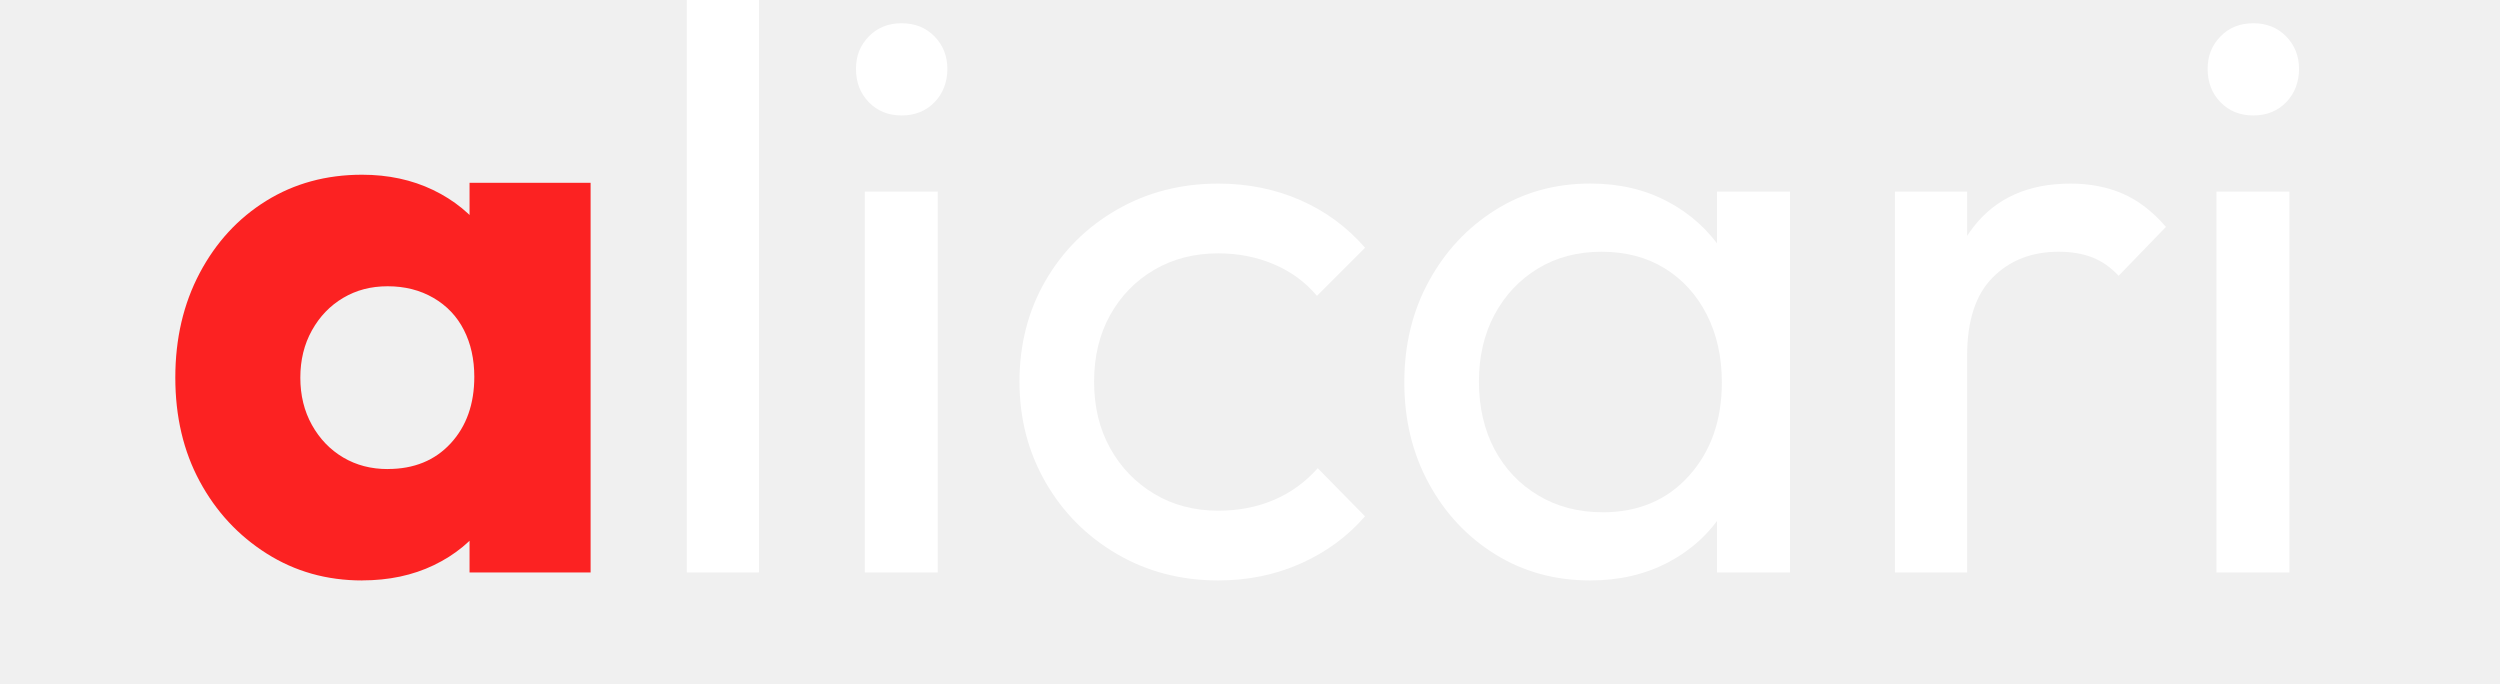
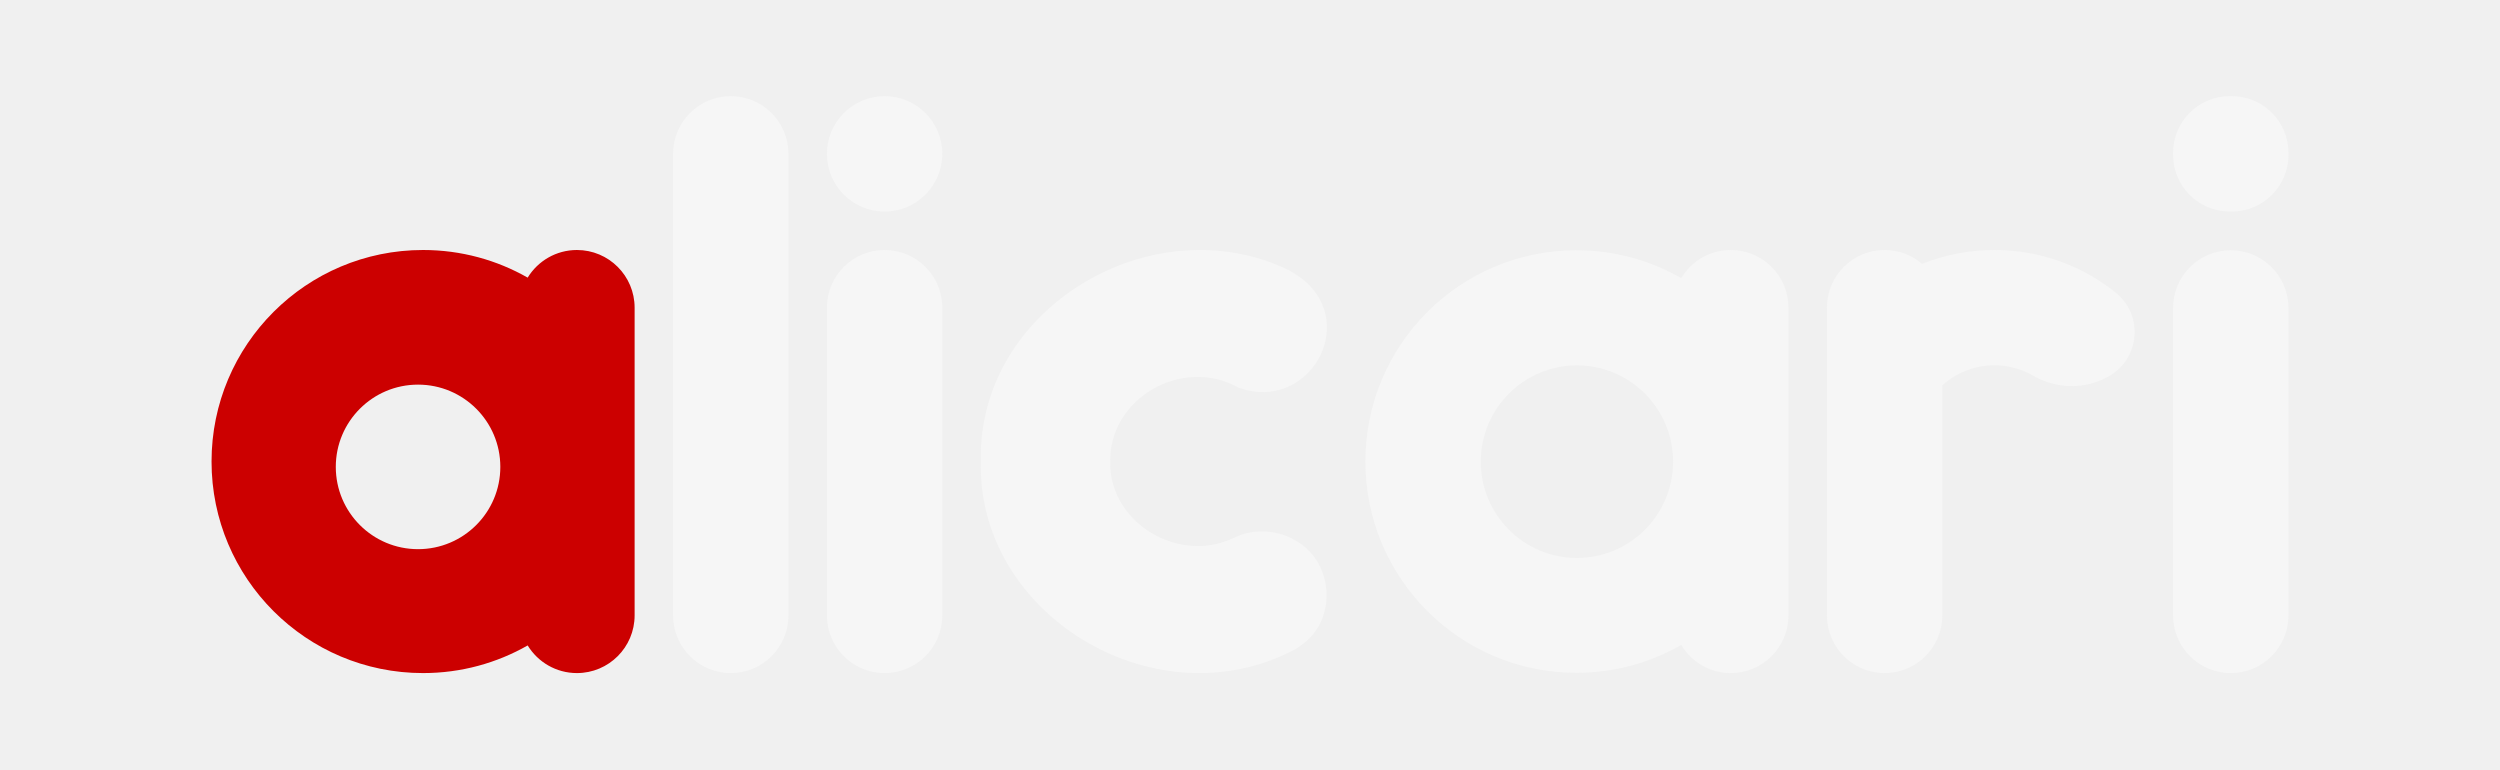
- <svg xmlns="http://www.w3.org/2000/svg" id="Capa_8" version="1.1" viewBox="0 0 467.74 127.95">
+ <svg xmlns="http://www.w3.org/2000/svg" id="Capa_11" version="1.1" viewBox="0 0 2600 800">
  <defs>
    <style>
      .st0 {
-         fill: #fff;
+         fill: #f6f6f6;
      }

      .st1 {
-         fill: #fc2222;
+         fill: #cc0000;
      }
    </style>
  </defs>
-   <path class="st1" d="M67.75,108.6c-6.6,0-12.55-1.67-17.85-5.03-5.3-3.35-9.48-7.85-12.53-13.5-3.05-5.65-4.57-12.12-4.57-19.42s1.52-13.82,4.57-19.58c3.05-5.75,7.2-10.25,12.45-13.5,5.25-3.25,11.22-4.88,17.92-4.88,4.9,0,9.32.95,13.28,2.85,3.95,1.9,7.17,4.53,9.67,7.88,2.5,3.35,3.9,7.18,4.2,11.47v31.5c-.3,4.3-1.68,8.13-4.12,11.47-2.45,3.35-5.65,5.98-9.6,7.88-3.95,1.9-8.43,2.85-13.43,2.85ZM72.55,87.75c4.9,0,8.82-1.6,11.77-4.8,2.95-3.2,4.42-7.35,4.42-12.45,0-3.3-.65-6.22-1.95-8.77-1.3-2.55-3.2-4.55-5.7-6-2.5-1.45-5.35-2.17-8.55-2.17s-5.88.73-8.33,2.17c-2.45,1.45-4.4,3.48-5.85,6.08-1.45,2.6-2.17,5.55-2.17,8.85s.72,6.25,2.17,8.85c1.45,2.6,3.4,4.63,5.85,6.08,2.45,1.45,5.22,2.17,8.33,2.17ZM87.85,107.1v-19.65l3.45-17.85-3.45-17.55v-17.85h22.65v72.9h-22.65Z" />
-   <path class="st0" d="M128.5,107.1V0h13.5v107.1h-13.5Z" />
-   <path class="st0" d="M168.7,21.6c-2.5,0-4.55-.83-6.15-2.48-1.6-1.65-2.4-3.72-2.4-6.22s.8-4.42,2.4-6.08c1.6-1.65,3.65-2.47,6.15-2.47s4.55.83,6.15,2.47c1.6,1.65,2.4,3.67,2.4,6.08s-.8,4.58-2.4,6.22c-1.6,1.65-3.65,2.48-6.15,2.48ZM161.8,107.1V35.85h13.65v71.25h-13.65Z" />
-   <path class="st0" d="M227.95,108.6c-7,0-13.33-1.65-18.98-4.95-5.65-3.3-10.1-7.77-13.35-13.42-3.25-5.65-4.88-11.92-4.88-18.83s1.62-13.3,4.88-18.9c3.25-5.6,7.7-10.02,13.35-13.27,5.65-3.25,11.97-4.88,18.98-4.88,5.5,0,10.6,1.03,15.3,3.08,4.7,2.05,8.75,5.02,12.15,8.92l-9,9c-2.2-2.6-4.9-4.58-8.1-5.92-3.2-1.35-6.65-2.03-10.35-2.03-4.5,0-8.5,1.03-12,3.08-3.5,2.05-6.25,4.88-8.25,8.47-2,3.6-3,7.75-3,12.45s1,8.85,3,12.45c2,3.6,4.75,6.45,8.25,8.55,3.5,2.1,7.5,3.15,12,3.15,3.8,0,7.27-.68,10.42-2.03,3.15-1.35,5.87-3.32,8.17-5.92l8.85,9c-3.3,3.8-7.33,6.75-12.07,8.85-4.75,2.1-9.88,3.15-15.38,3.15Z" />
-   <path class="st0" d="M297.55,108.6c-6.6,0-12.53-1.62-17.78-4.88-5.25-3.25-9.4-7.67-12.45-13.28-3.05-5.6-4.58-11.9-4.58-18.9s1.52-13.3,4.58-18.9c3.05-5.6,7.2-10.05,12.45-13.35,5.25-3.3,11.17-4.95,17.78-4.95,5.4,0,10.22,1.12,14.47,3.38,4.25,2.25,7.67,5.35,10.28,9.3,2.6,3.95,4.05,8.53,4.35,13.72v21.45c-.3,5.1-1.72,9.65-4.28,13.65-2.55,4-5.98,7.12-10.27,9.38-4.3,2.25-9.15,3.38-14.55,3.38ZM299.8,95.85c6.7,0,12.1-2.27,16.2-6.83,4.1-4.55,6.15-10.37,6.15-17.47,0-4.8-.95-9.05-2.85-12.75-1.9-3.7-4.53-6.57-7.88-8.62-3.35-2.05-7.28-3.08-11.78-3.08s-8.47,1.05-11.92,3.15c-3.45,2.1-6.15,4.98-8.1,8.62-1.95,3.65-2.92,7.83-2.92,12.53s.98,9.03,2.92,12.67c1.95,3.65,4.67,6.53,8.18,8.62,3.5,2.1,7.5,3.15,12,3.15ZM321.25,107.1v-19.2l2.55-17.4-2.55-17.25v-17.4h13.65v71.25h-13.65Z" />
-   <path class="st0" d="M354.54,107.1V35.85h13.5v71.25h-13.5ZM368.04,66.6l-5.1-2.4c0-9.1,2.1-16.35,6.3-21.75,4.2-5.4,10.25-8.1,18.15-8.1,3.6,0,6.85.63,9.75,1.88,2.9,1.25,5.6,3.33,8.1,6.22l-8.85,9.15c-1.5-1.6-3.15-2.75-4.95-3.45-1.8-.7-3.9-1.05-6.3-1.05-5,0-9.1,1.6-12.3,4.8-3.2,3.2-4.8,8.1-4.8,14.7Z" />
-   <path class="st0" d="M421.59,21.6c-2.5,0-4.55-.83-6.15-2.48-1.6-1.65-2.4-3.72-2.4-6.22s.8-4.42,2.4-6.08c1.6-1.65,3.65-2.47,6.15-2.47s4.55.83,6.15,2.47c1.6,1.65,2.4,3.67,2.4,6.08s-.8,4.58-2.4,6.22c-1.6,1.65-3.65,2.48-6.15,2.48ZM414.69,107.1V35.85h13.65v71.25h-13.65Z" />
+   <path class="st1" d="M600,260h0c-21.68,0-40.68,11.5-51.22,28.74-32.08-18.29-69.21-28.74-108.78-28.74-121.5,0-220,98.5-220,220s98.5,220,220,220c39.57,0,76.7-10.45,108.78-28.74,10.54,17.24,29.54,28.74,51.22,28.74h0c33.14,0,60-26.86,60-60v-320c0-33.14-26.86-60-60-60ZM434.78,571.13c-47.25,0-85.56-38.31-85.56-85.56s38.31-85.56,85.56-85.56,85.56,38.31,85.56,85.56-38.3,85.56-85.56,85.56Z" />
+   <path class="st0" d="M1800,260h0c-21.91,0-41.07,11.75-51.54,29.29-32.12-18.45-69.35-29.01-109.03-29.01-121.18,0-219.42,98.37-219.42,219.72s98.24,219.72,219.42,219.72c39.69,0,76.91-10.55,109.03-29.01,10.47,17.54,29.63,29.29,51.54,29.29h0c33.14,0,60-26.86,60-60v-320c0-33.14-26.86-60-60-60ZM1640,580.27c-55.23,0-100-44.83-100-100.14s44.77-100.14,100-100.14,100,44.83,100,100.14-44.77,100.14-100,100.14Z" />
+   <rect class="st0" x="700" y="100" width="120" height="600" rx="60" ry="60" />
+   <rect class="st0" x="860" y="260" width="120" height="440" rx="60" ry="60" />
+   <rect class="st0" x="860" y="100" width="120" height="120" rx="60" ry="60" />
+   <rect class="st0" x="2260" y="260.28" width="120" height="439.72" rx="60" ry="60" />
+   <rect class="st0" x="2260" y="100" width="120" height="120" rx="59" ry="59" />
+   <path class="st0" d="M2200.32,304.32c-8.13-6.54-16.79-12.46-25.9-17.68-29.52-16.94-63.77-26.64-100.3-26.64-.09,0-.17,0-.25,0-26.46.03-51.72,5.16-74.85,14.43-10.49-8.99-24.11-14.44-39.01-14.44h0c-33.14,0-60,26.86-60,60v320c0,33.14,26.86,60,60,60h0c33.14,0,60-26.86,60-60v-239.21c4.2-3.81,8.8-7.19,13.74-10.05,11.8-6.83,25.5-10.78,40.12-10.82.09,0,.17,0,.25,0,14.57,0,28.21,3.87,39.99,10.61.12.07.24.14.37.21,24.4,14.12,54.43,14.55,78.88.51h0c32.3-18.55,35.97-63.61,6.96-86.92Z" />
+   <path class="st0" d="M1346.25,561.51c-16.11-9.5-38.63-11.59-56.53-4.94,0,0-9.52,4.3-14.25,6.06-55.47,20.66-122.48-21.82-120.82-82.97-.81-65.73,74.84-108.83,132.66-76.88.6.33,1.94.77,1.94.77,71.01,24.68,123.7-64.93,66.38-112.57,0,0-10.23-7.57-15.84-10.26-141.41-67.99-323.35,39.88-319.74,198.95-3.81,154.79,169.16,263.59,310.29,203.54,5.33-2.27,10.61-4.78,15.84-7.53l.06.1c3.42-1.99,9.77-6.77,9.77-6.77,35.46-27.71,30.06-86.3-9.77-107.49Z" />
</svg>
